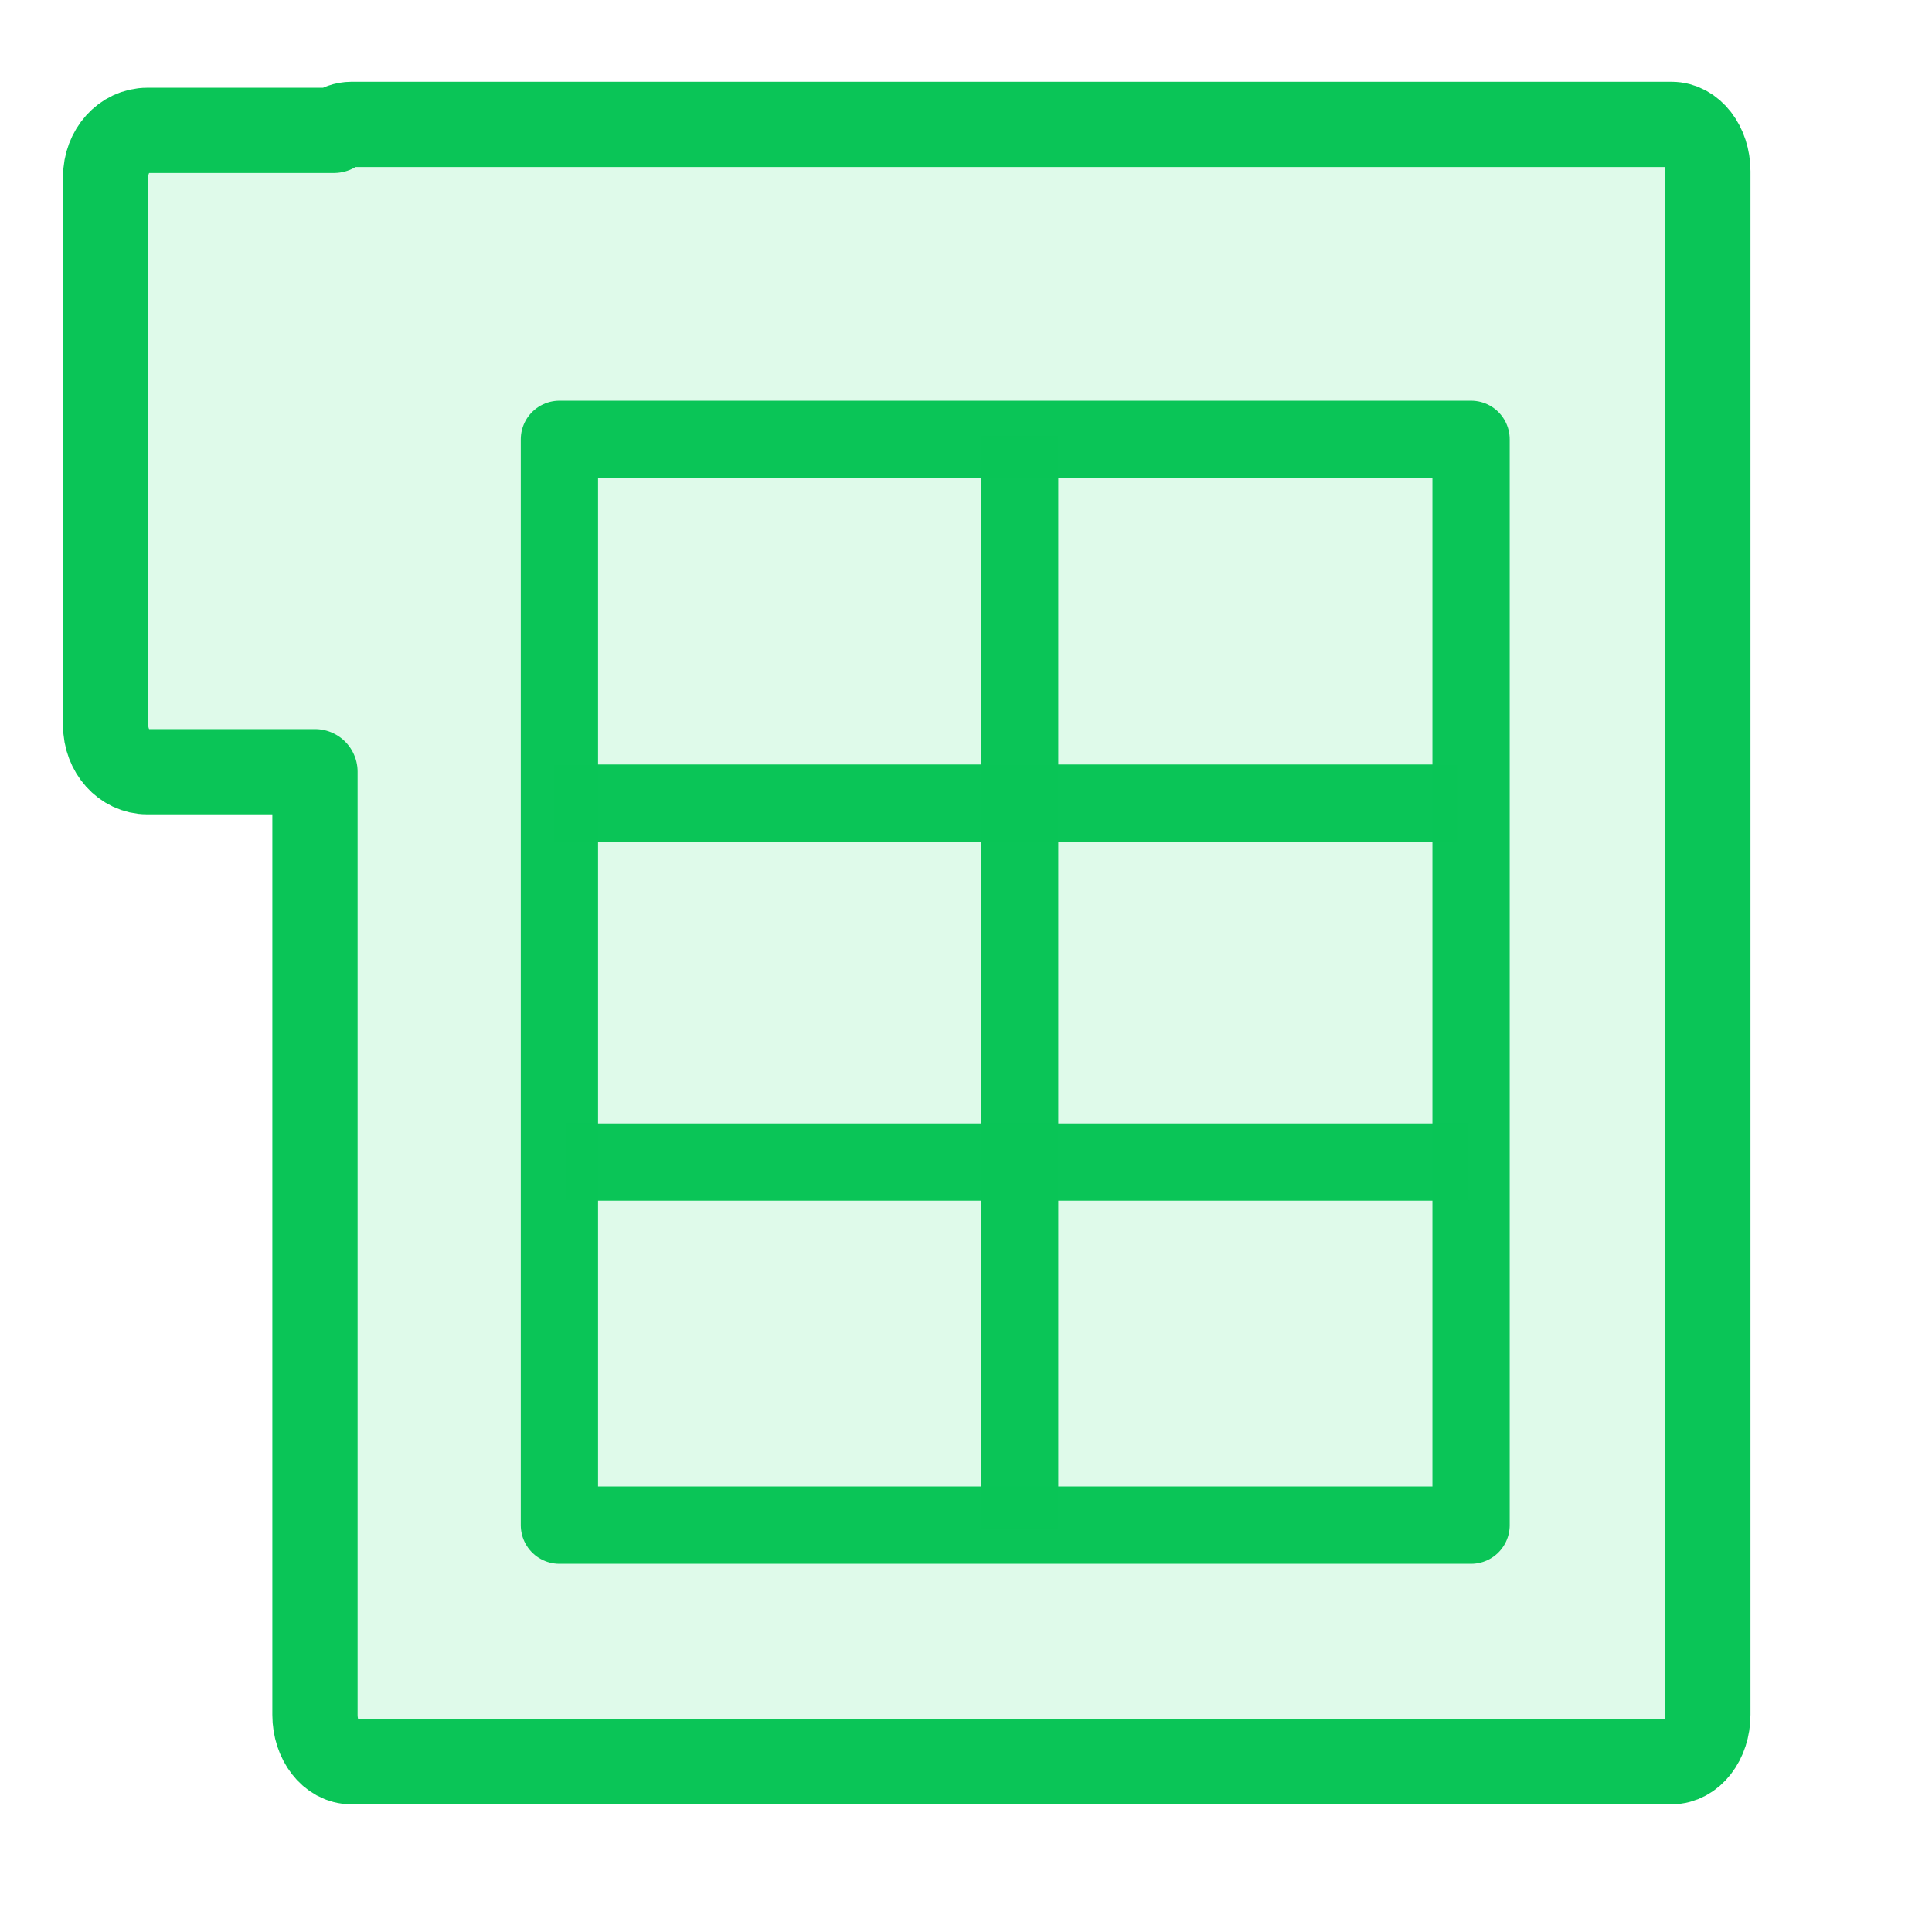
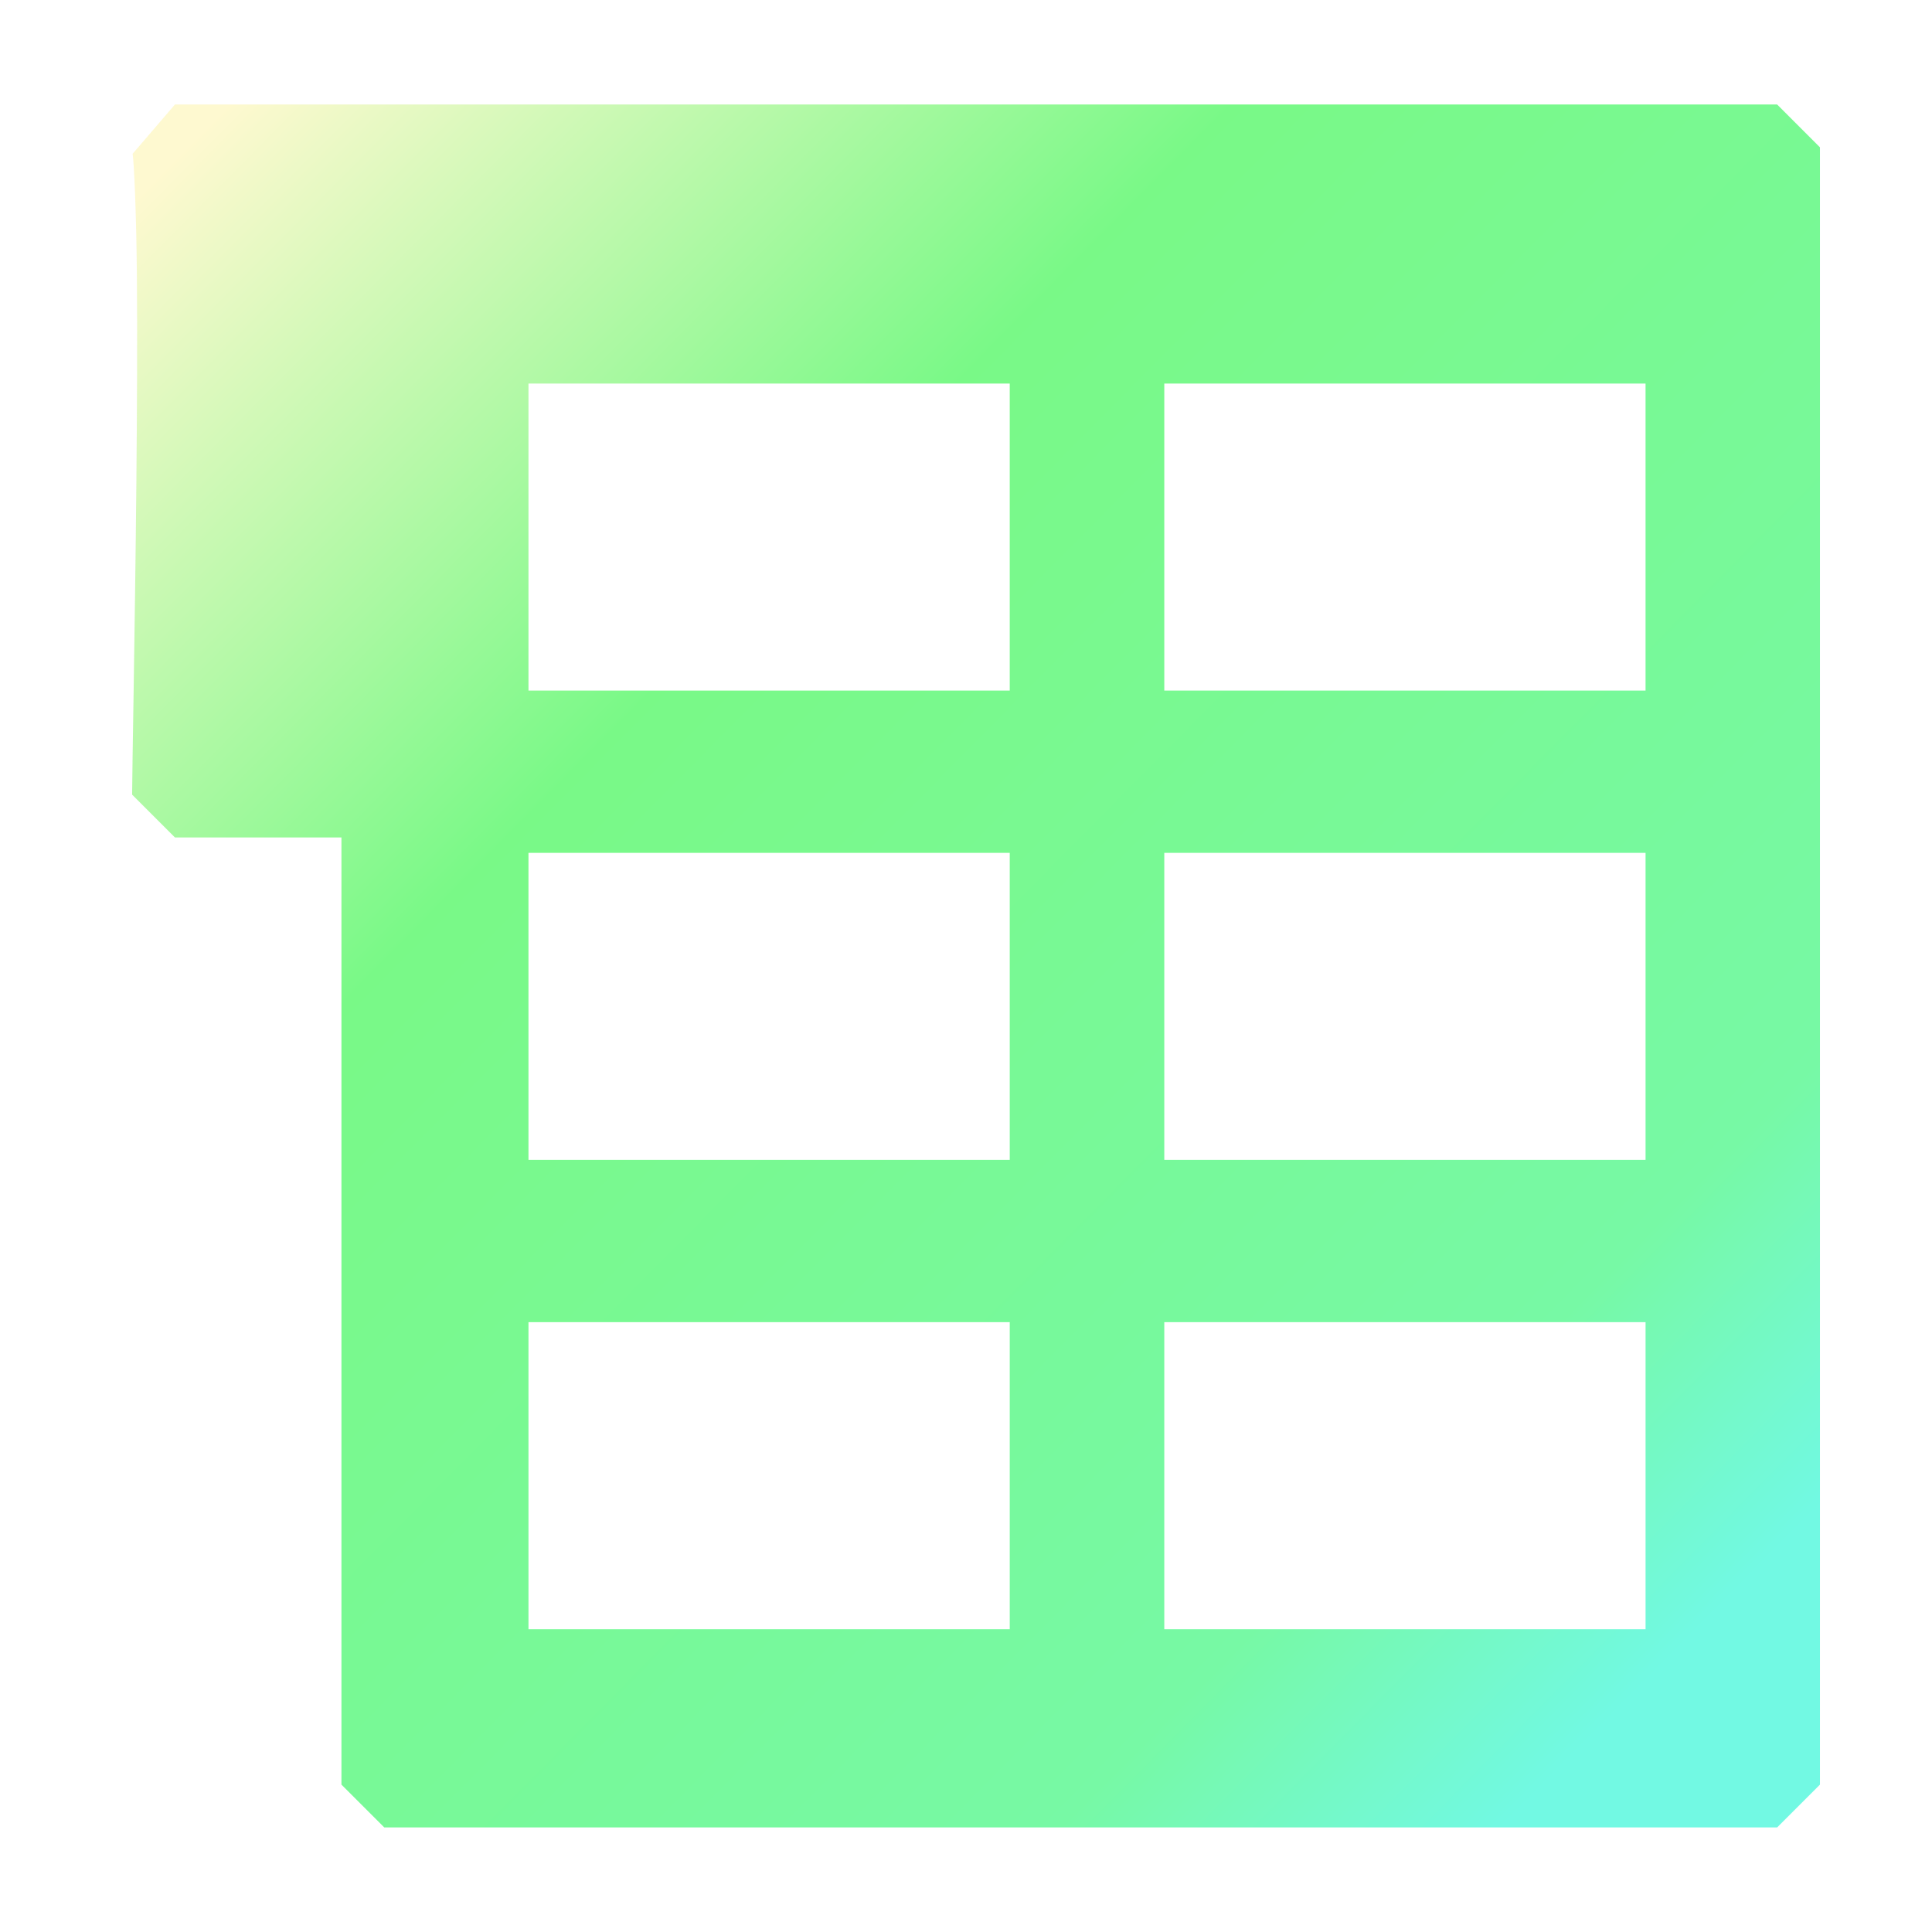
- <svg xmlns="http://www.w3.org/2000/svg" width="500" height="500" viewBox="0 0 500 500" version="1.1" id="svg1">
+ <svg xmlns="http://www.w3.org/2000/svg" xmlns:xlink="http://www.w3.org/1999/xlink" width="500" height="500" viewBox="0 0 500 500" version="1.1" id="svg1" xml:space="preserve">
  <defs id="defs1">
+     <linearGradient id="linearGradient1">
+       <stop style="stop-color:#fef5b4;stop-opacity:1;" offset="0" id="stop1" />
+       <stop style="stop-color:#2af640;stop-opacity:1;" offset="0.309" id="stop2" />
+       <stop style="stop-color:#26f66f;stop-opacity:1;" offset="0.779" id="stop5" />
+       <stop style="stop-color:#1ef6d3;stop-opacity:1;" offset="0.917" id="stop3" />
+     </linearGradient>
    <linearGradient id="swatch61">
      <stop style="stop-color:#5090d0;stop-opacity:1;" offset="0" id="stop61" />
    </linearGradient>
    <linearGradient id="swatch30">
      <stop style="stop-color:#f9f9f9;stop-opacity:1;" offset="0" id="stop30" />
    </linearGradient>
+     <linearGradient xlink:href="#linearGradient1" id="linearGradient2" x1="34.748" y1="33.522" x2="460.159" y2="454.264" gradientUnits="userSpaceOnUse" gradientTransform="translate(15.93558,1.744173)" />
  </defs>
  <g id="layer1">
-     <path id="rect53-0" style="fill:#41e083;fill-opacity:0.167;fill-rule:nonzero;stroke:#09c557;stroke-width:22.062;stroke-linecap:butt;stroke-linejoin:round;stroke-dasharray:none;stroke-opacity:0.996;paint-order:markers fill stroke" d="m 90.912,32.192 c -1.649,0 -3.173,0.591 -4.518,1.547 H 38.124 c -5.973,0 -10.781,5.364 -10.781,12.025 V 187.696 c 0,6.662 4.808,12.023 10.781,12.023 h 43.391 v 244.072 c 0,6.721 4.191,12.131 9.396,12.131 h 341.684 c 5.205,0 9.395,-5.41 9.395,-12.131 V 44.323 c 0,-6.721 -4.189,-12.131 -9.395,-12.131 z" />
-     <rect style="fill:none;fill-opacity:0.167;stroke:#09c557;stroke-width:20;stroke-linejoin:round;stroke-opacity:0.996;paint-order:markers fill stroke" id="rect1" width="235.933" height="281.007" x="144.777" y="113.704" />
-     <path style="fill:none;fill-opacity:0.255;stroke:#09c557;stroke-width:20;stroke-linejoin:round;stroke-opacity:0.996;paint-order:markers fill stroke" d="M 263.885,112.924 V 395.483" id="path2" />
-     <path style="fill:none;fill-opacity:0.255;stroke:#09c557;stroke-width:20;stroke-linejoin:round;stroke-opacity:0.996;paint-order:markers fill stroke" d="M 143.322,207.85 H 377.061" id="path3" />
-     <path style="fill:none;fill-opacity:0.255;stroke:#09c557;stroke-width:20;stroke-linejoin:round;stroke-opacity:0.996;paint-order:markers fill stroke" d="M 146.384,300.749 H 380.123" id="path4" />
+     <path id="path10" style="color:#000000;opacity:0.627;fill:url(#linearGradient2);stroke-linejoin:bevel;stroke-miterlimit:10;-inkscape-stroke:none" d="m 45.275,27.045 -10.955,12.756 c 0.383,2.501 0.968,15.576 1.104,31.324 0.136,15.748 0.045,35.172 -0.137,54.301 -0.364,38.258 -1.094,74.402 -1.094,80.229 l 11.082,11.08 h 43.09 v 245.123 l 11.082,11.08 H 459.922 l 11.08,-11.08 V 38.127 L 459.922,27.045 Z M 136.77,99.26 H 261.318 V 178.719 H 136.77 Z m 164.549,0 H 425.867 V 178.719 H 301.318 Z M 136.77,220.719 h 124.549 v 79.459 H 136.77 Z m 164.549,0 h 124.549 v 79.459 H 301.318 Z M 136.77,342.178 h 124.549 v 79.459 H 136.77 Z m 164.549,0 h 124.549 v 79.459 H 301.318 Z" />
  </g>
</svg>
